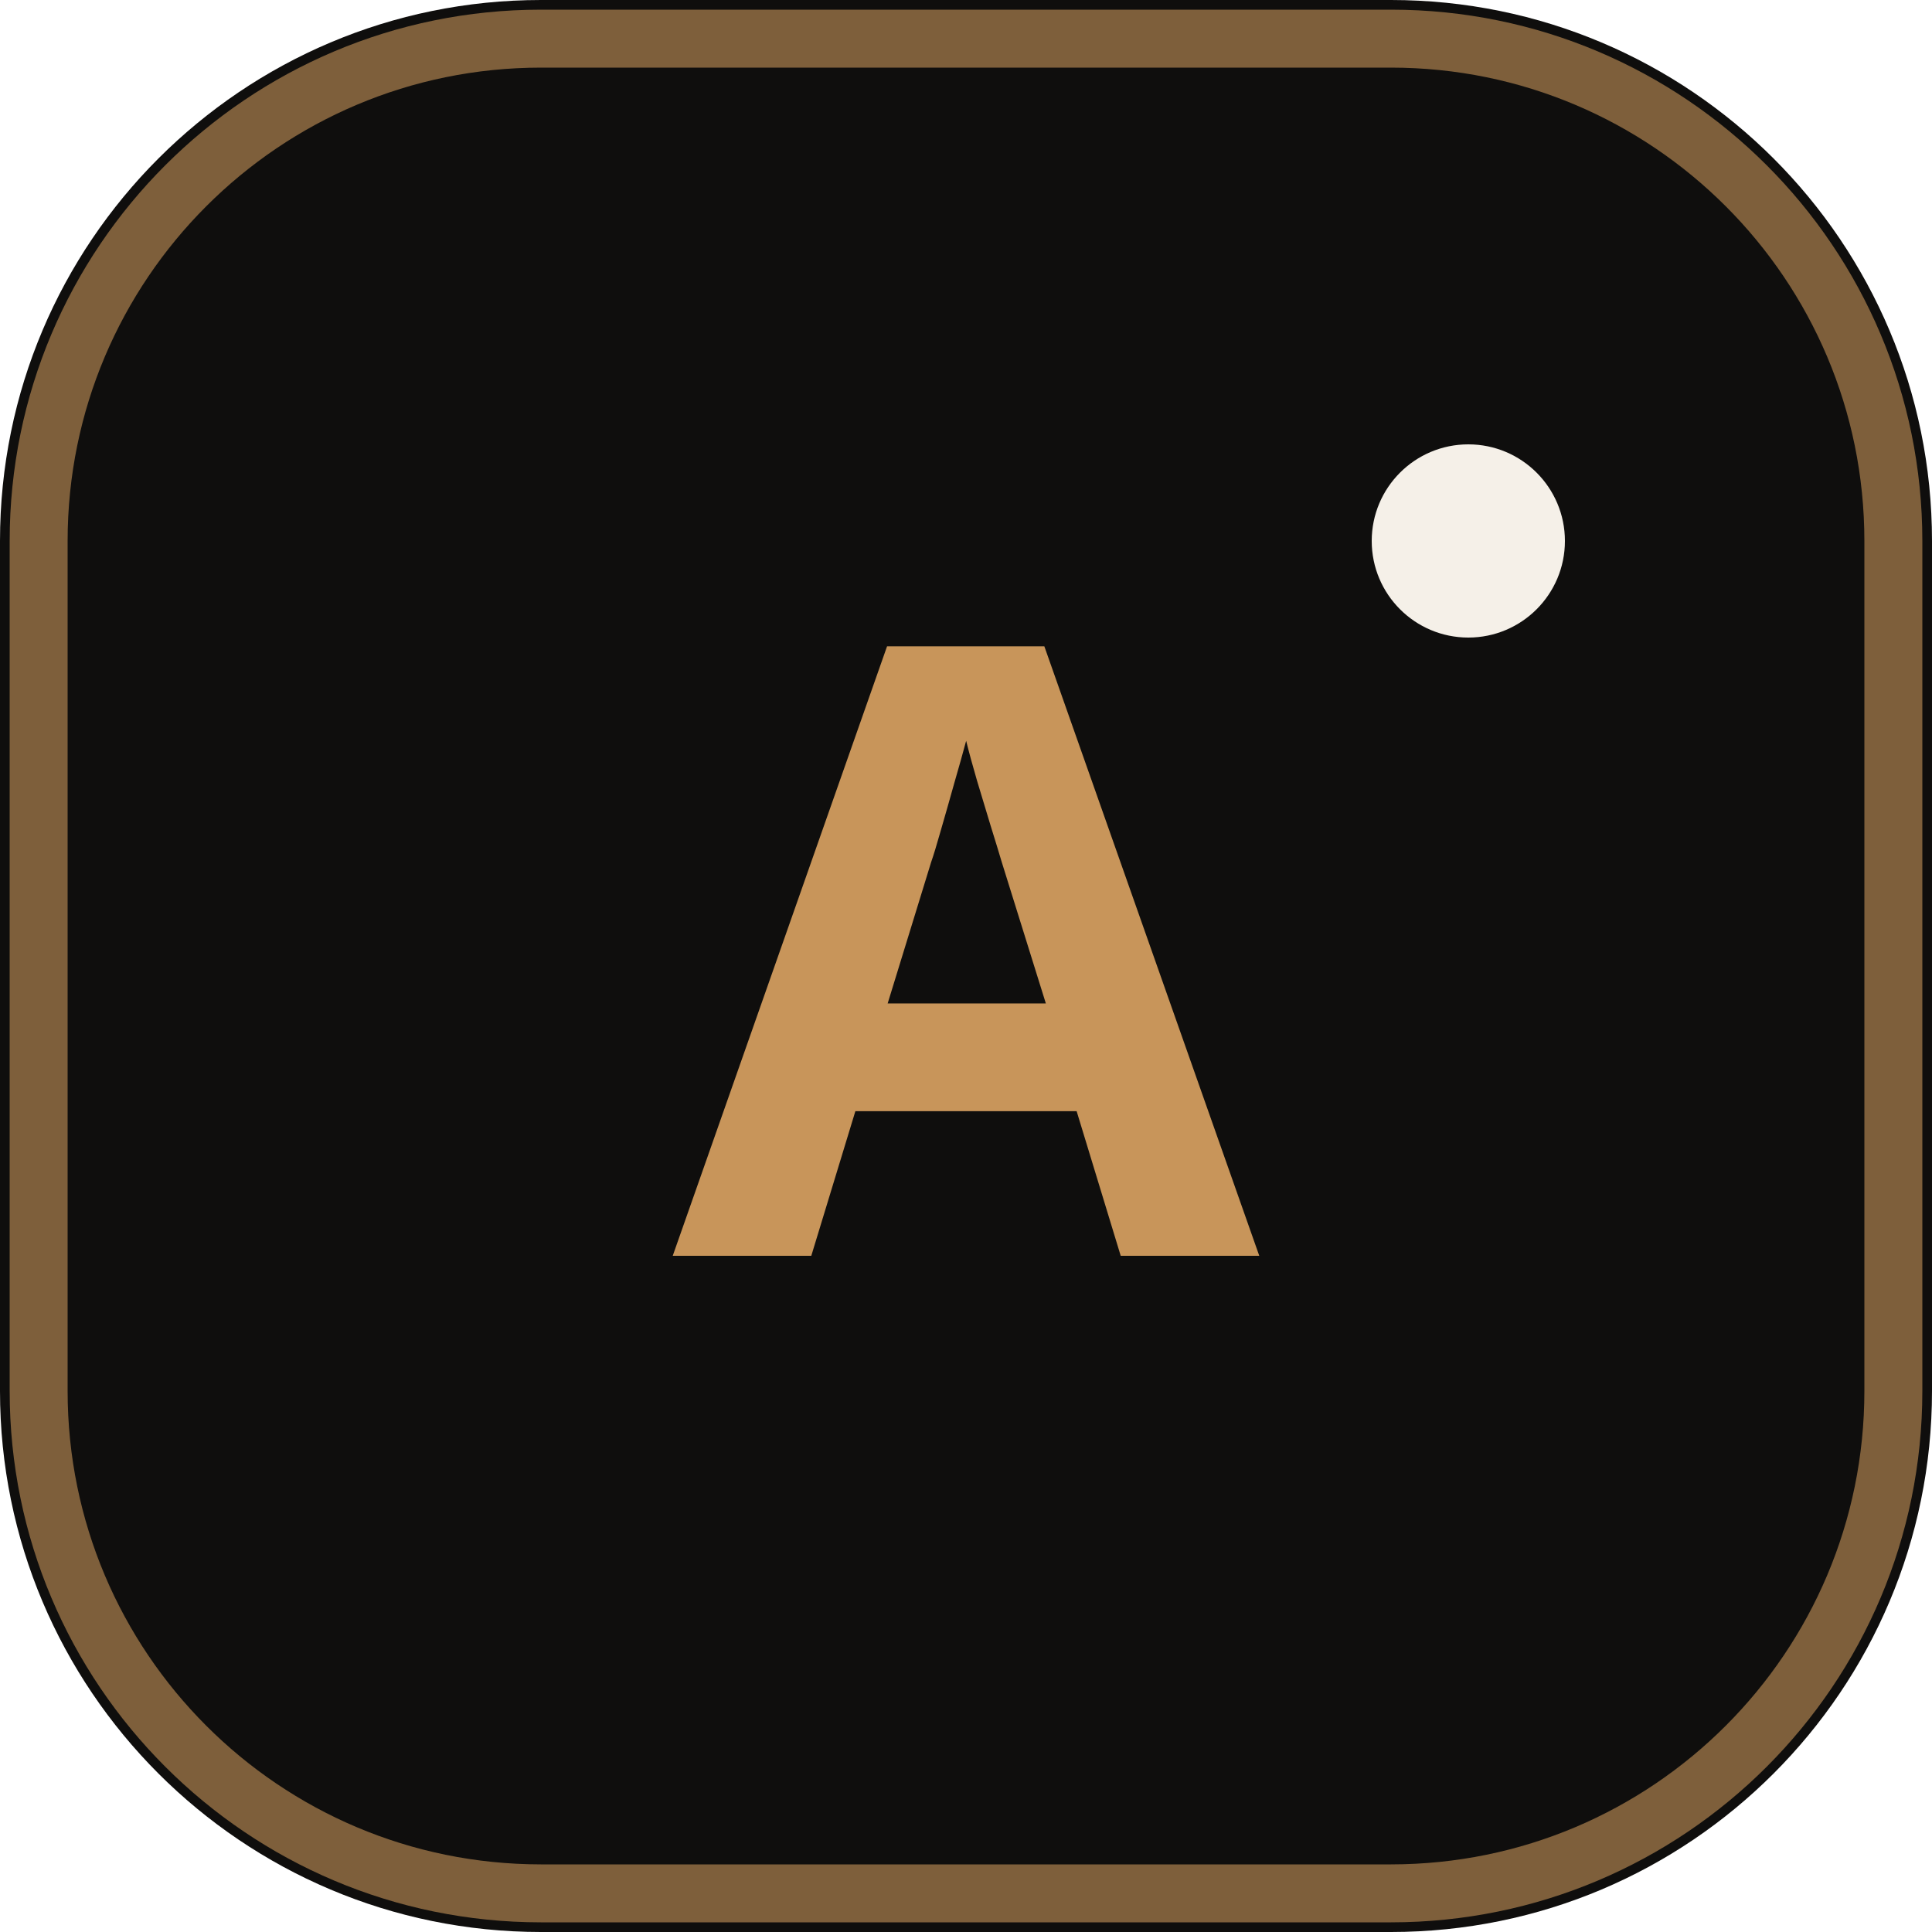
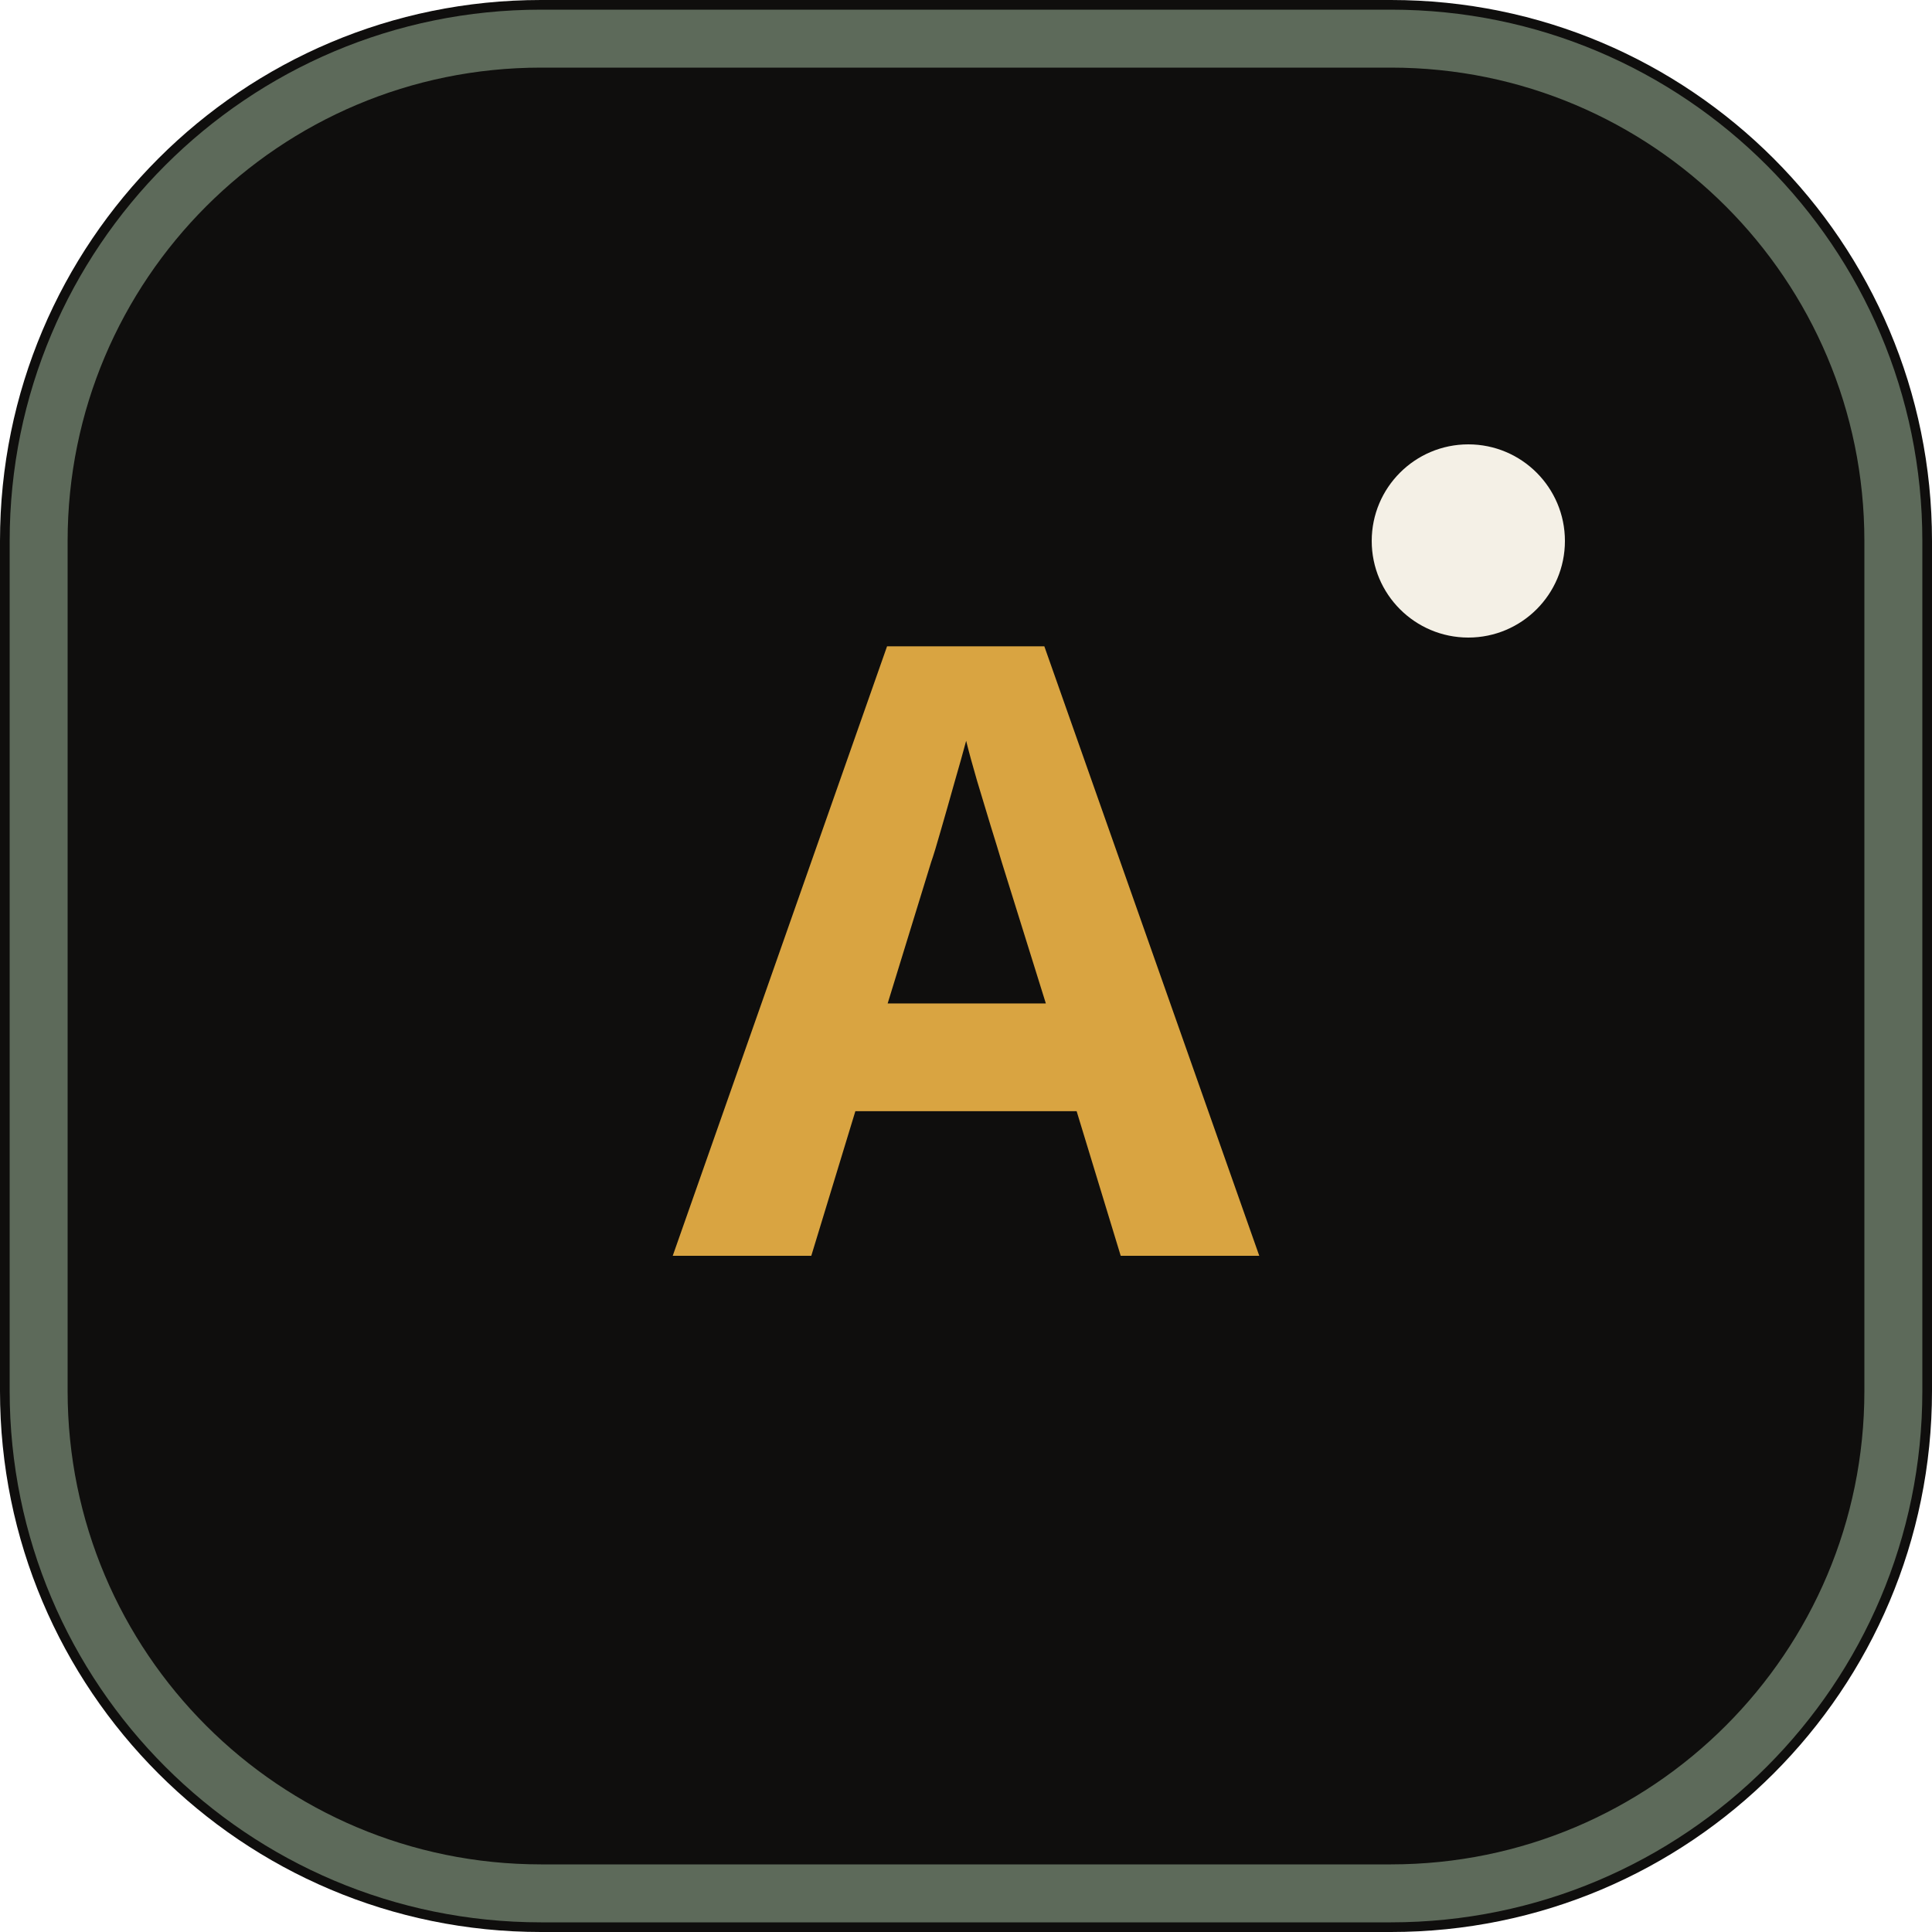
<svg xmlns="http://www.w3.org/2000/svg" viewBox="0 0 100 100">
  <rect width="100" height="100" rx="28" fill="#0f0e0d" />
-   <rect x="2" y="2" width="96" height="96" rx="26" fill="none" stroke="#c8955a" stroke-width="3" opacity="0.6" />
-   <text x="50" y="65" font-family="'Space Grotesk', system-ui, sans-serif" font-weight="800" font-size="44" fill="#c8955a" text-anchor="middle">A</text>
-   <circle cx="76" cy="28" r="5" fill="#f5f0e8" />
+   <rect x="2" y="2" width="96" height="96" rx="26" fill="none" stroke="#879B83" stroke-width="3" opacity="0.65" />
+   <text x="50" y="65" font-family="'Space Grotesk', system-ui, sans-serif" font-weight="700" font-size="44" fill="#D9A441" text-anchor="middle">A</text>
+   <circle cx="76" cy="28" r="5" fill="#F4F0E6" />
</svg>
